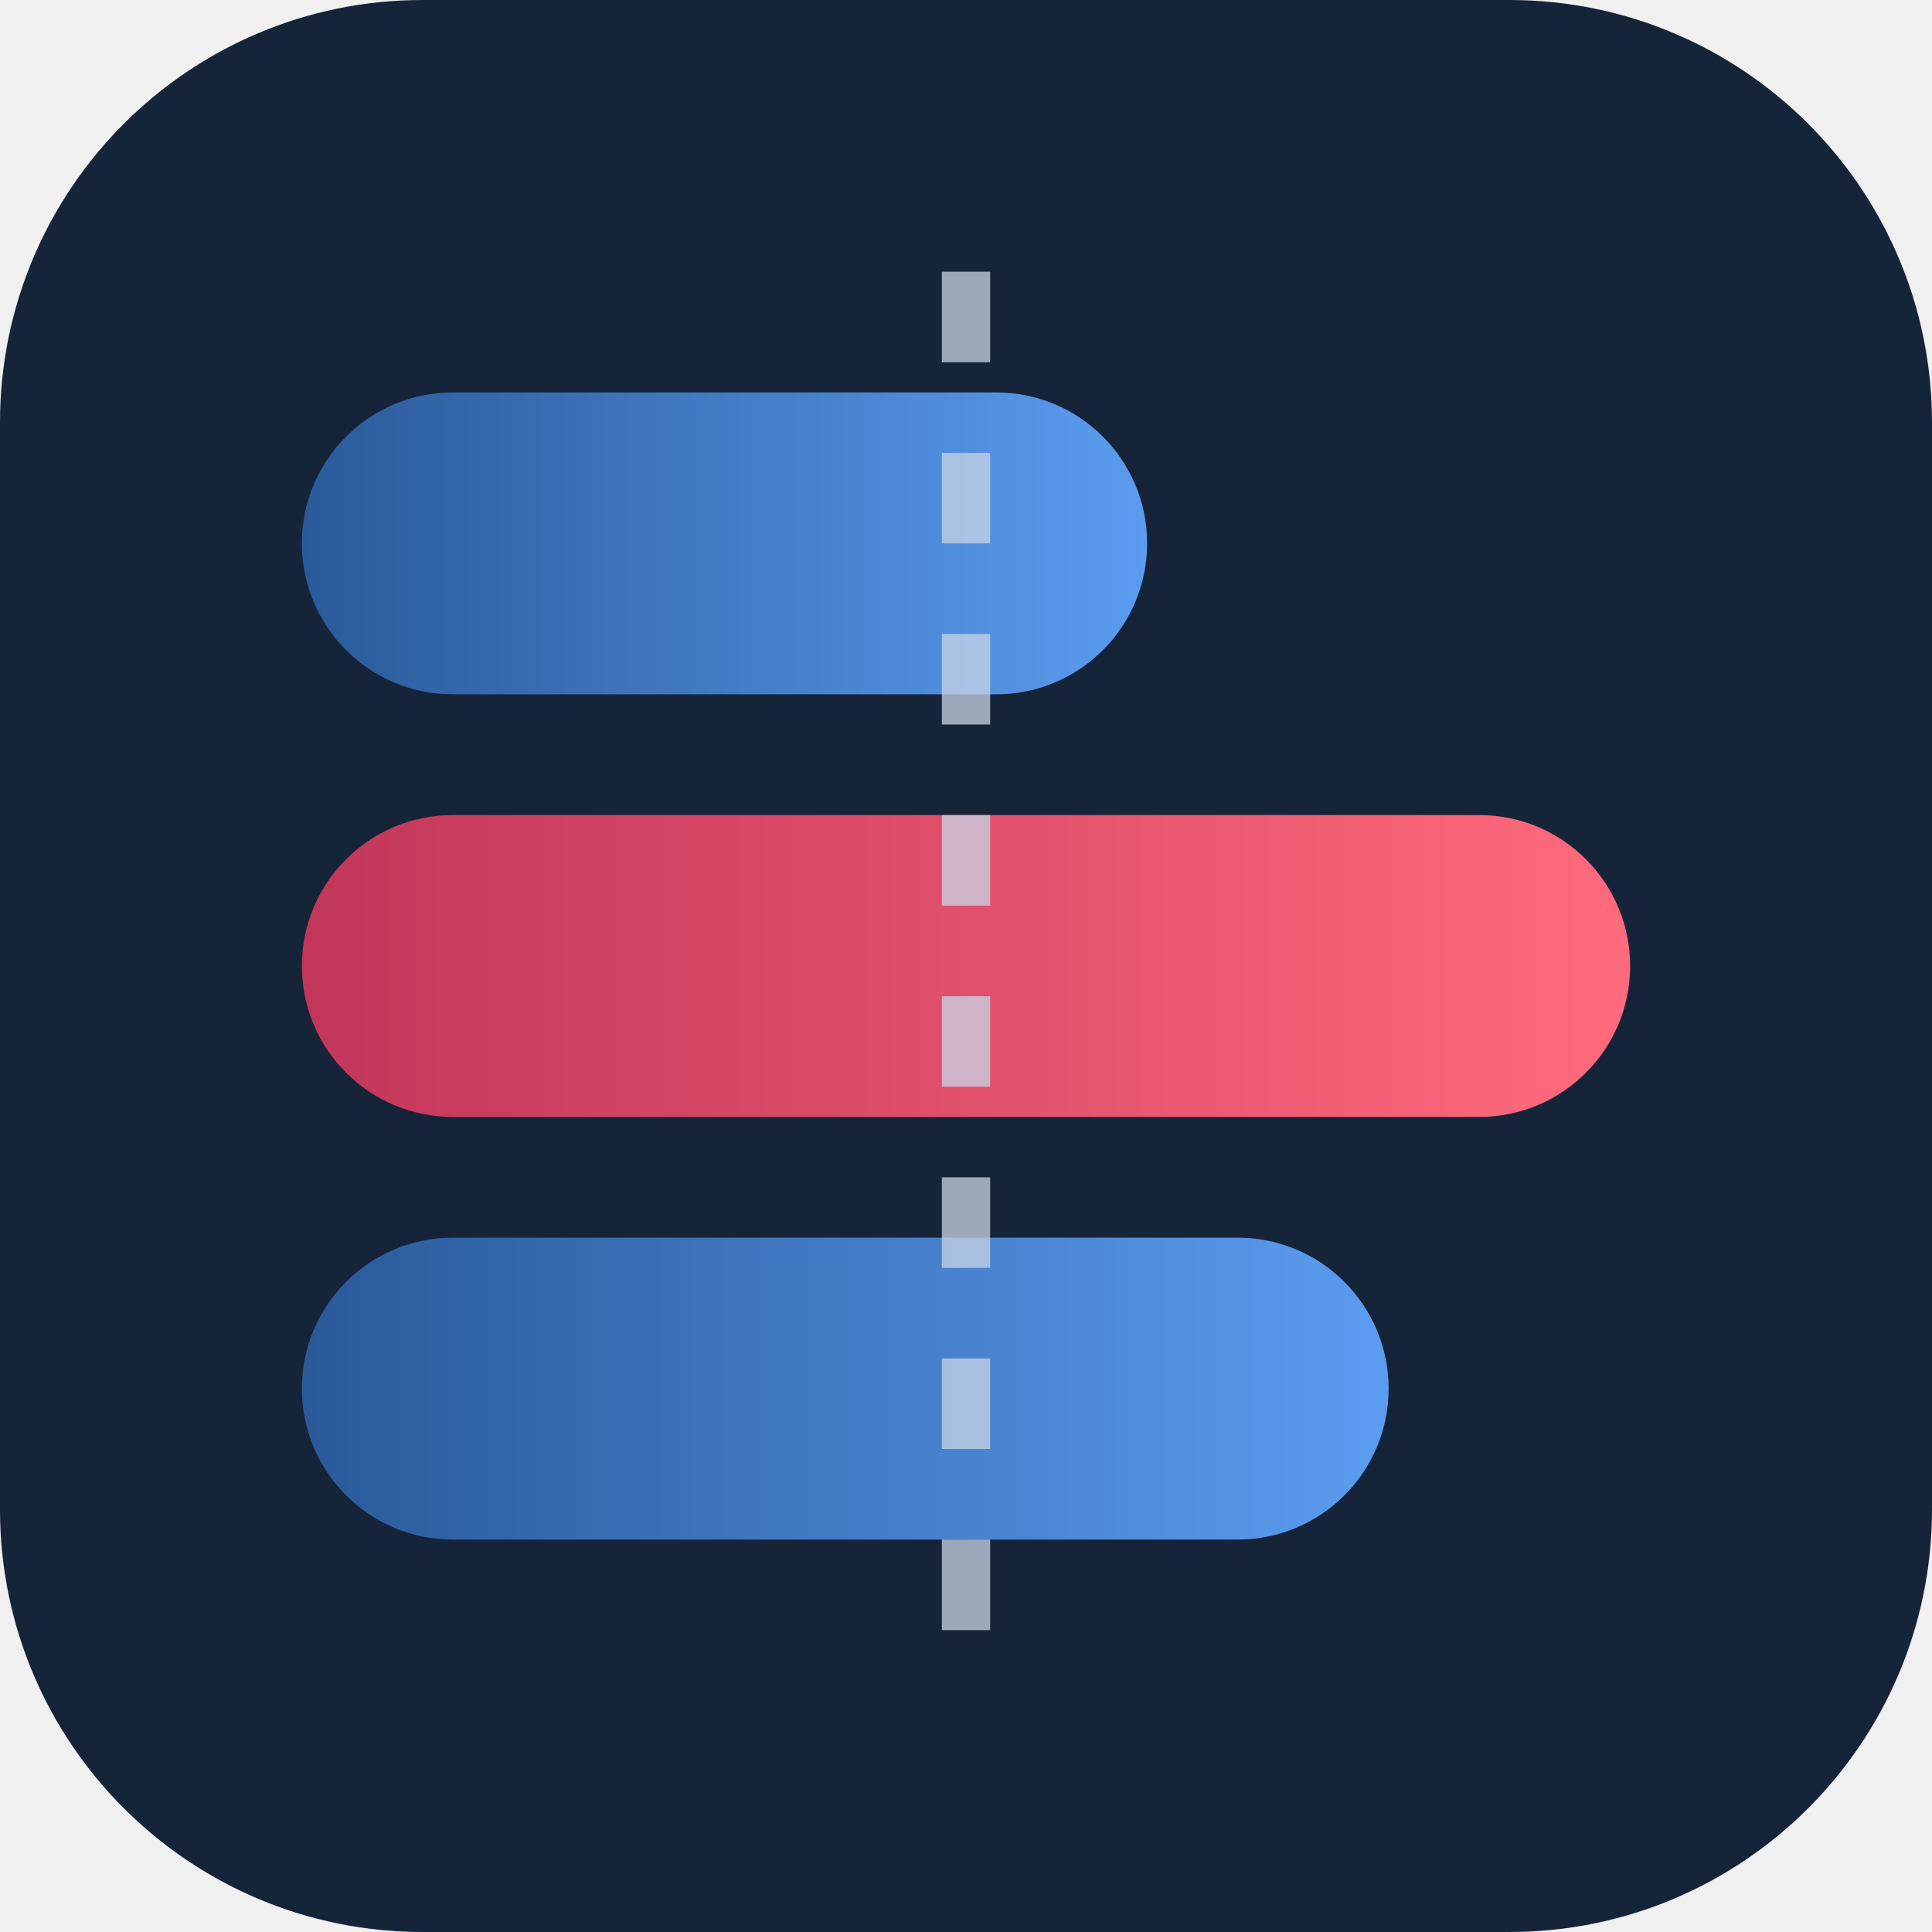
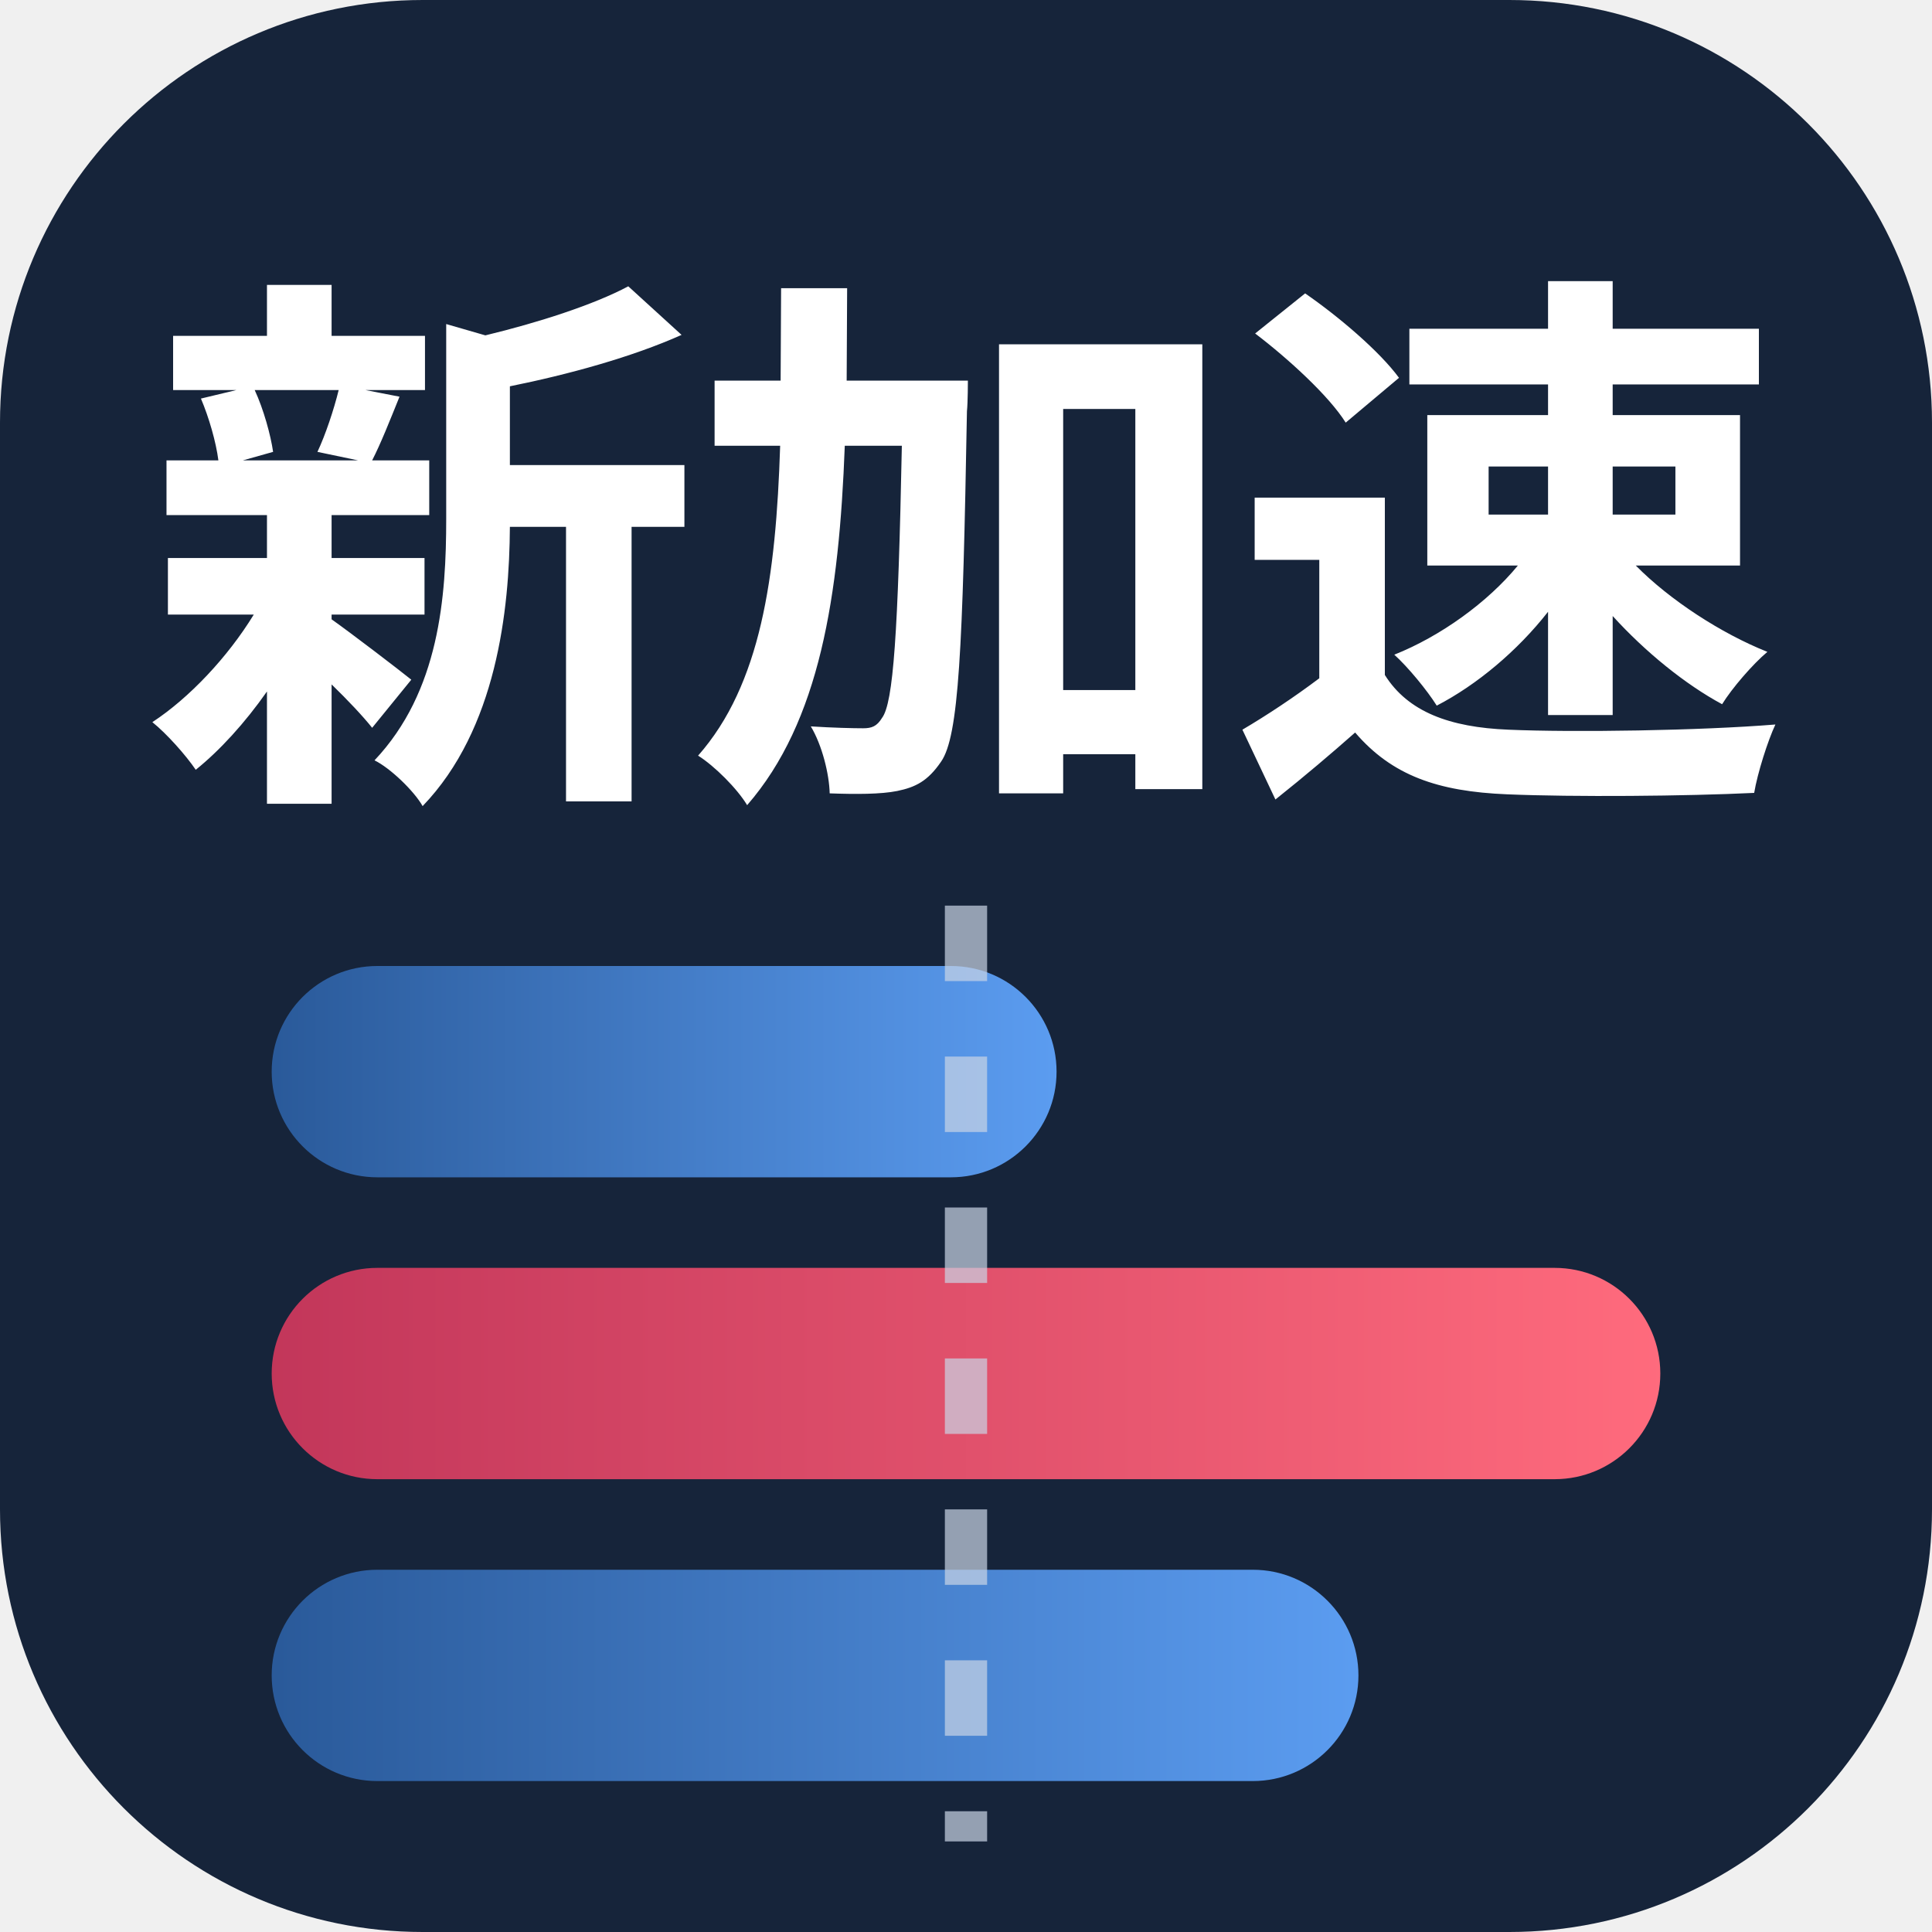
<svg xmlns="http://www.w3.org/2000/svg" viewBox="0 0 64 64">
  <defs>
    <linearGradient id="b" x1="0" x2="1">
      <stop offset="0" stop-color="#2a5a9a" />
      <stop offset="1" stop-color="#5b9cf0" />
    </linearGradient>
    <linearGradient id="r" x1="0" x2="1">
      <stop offset="0" stop-color="#c2365a" />
      <stop offset="1" stop-color="#ff6b7d" />
    </linearGradient>
  </defs>
  <rect width="64" height="64" rx="14" fill="#16243a" />
-   <rect x="10" y="13" width="28" height="10" rx="5" fill="url(#b)" />
-   <rect x="10" y="27" width="44" height="10" rx="5" fill="url(#r)" />
-   <rect x="10" y="41" width="36" height="10" rx="5" fill="url(#b)" />
-   <line x1="32" y1="9" x2="32" y2="55" stroke="#c9d4e6" stroke-width="1.6" stroke-dasharray="3 3" opacity=".75" />
+   <text x="32" y="25" text-anchor="middle" fill="#ffffff" font-size="18.5" font-weight="900" letter-spacing="-0.5" font-family="'Hiragino Sans','Hiragino Kaku Gothic ProN','Yu Gothic','YuGothic','Meiryo','Noto Sans JP','Noto Sans CJK JP',sans-serif">新加速</text>
+   <rect x="9" y="32" width="26" height="7" rx="3.5" fill="url(#b)" />
+   <rect x="9" y="42" width="46" height="7" rx="3.5" fill="url(#r)" />
+   <rect x="9" y="52" width="36" height="7" rx="3.5" fill="url(#b)" />
+   <line x1="32" y1="30" x2="32" y2="61" stroke="#c9d4e6" stroke-width="1.4" stroke-dasharray="2.5 2.5" opacity=".7" />
</svg>
